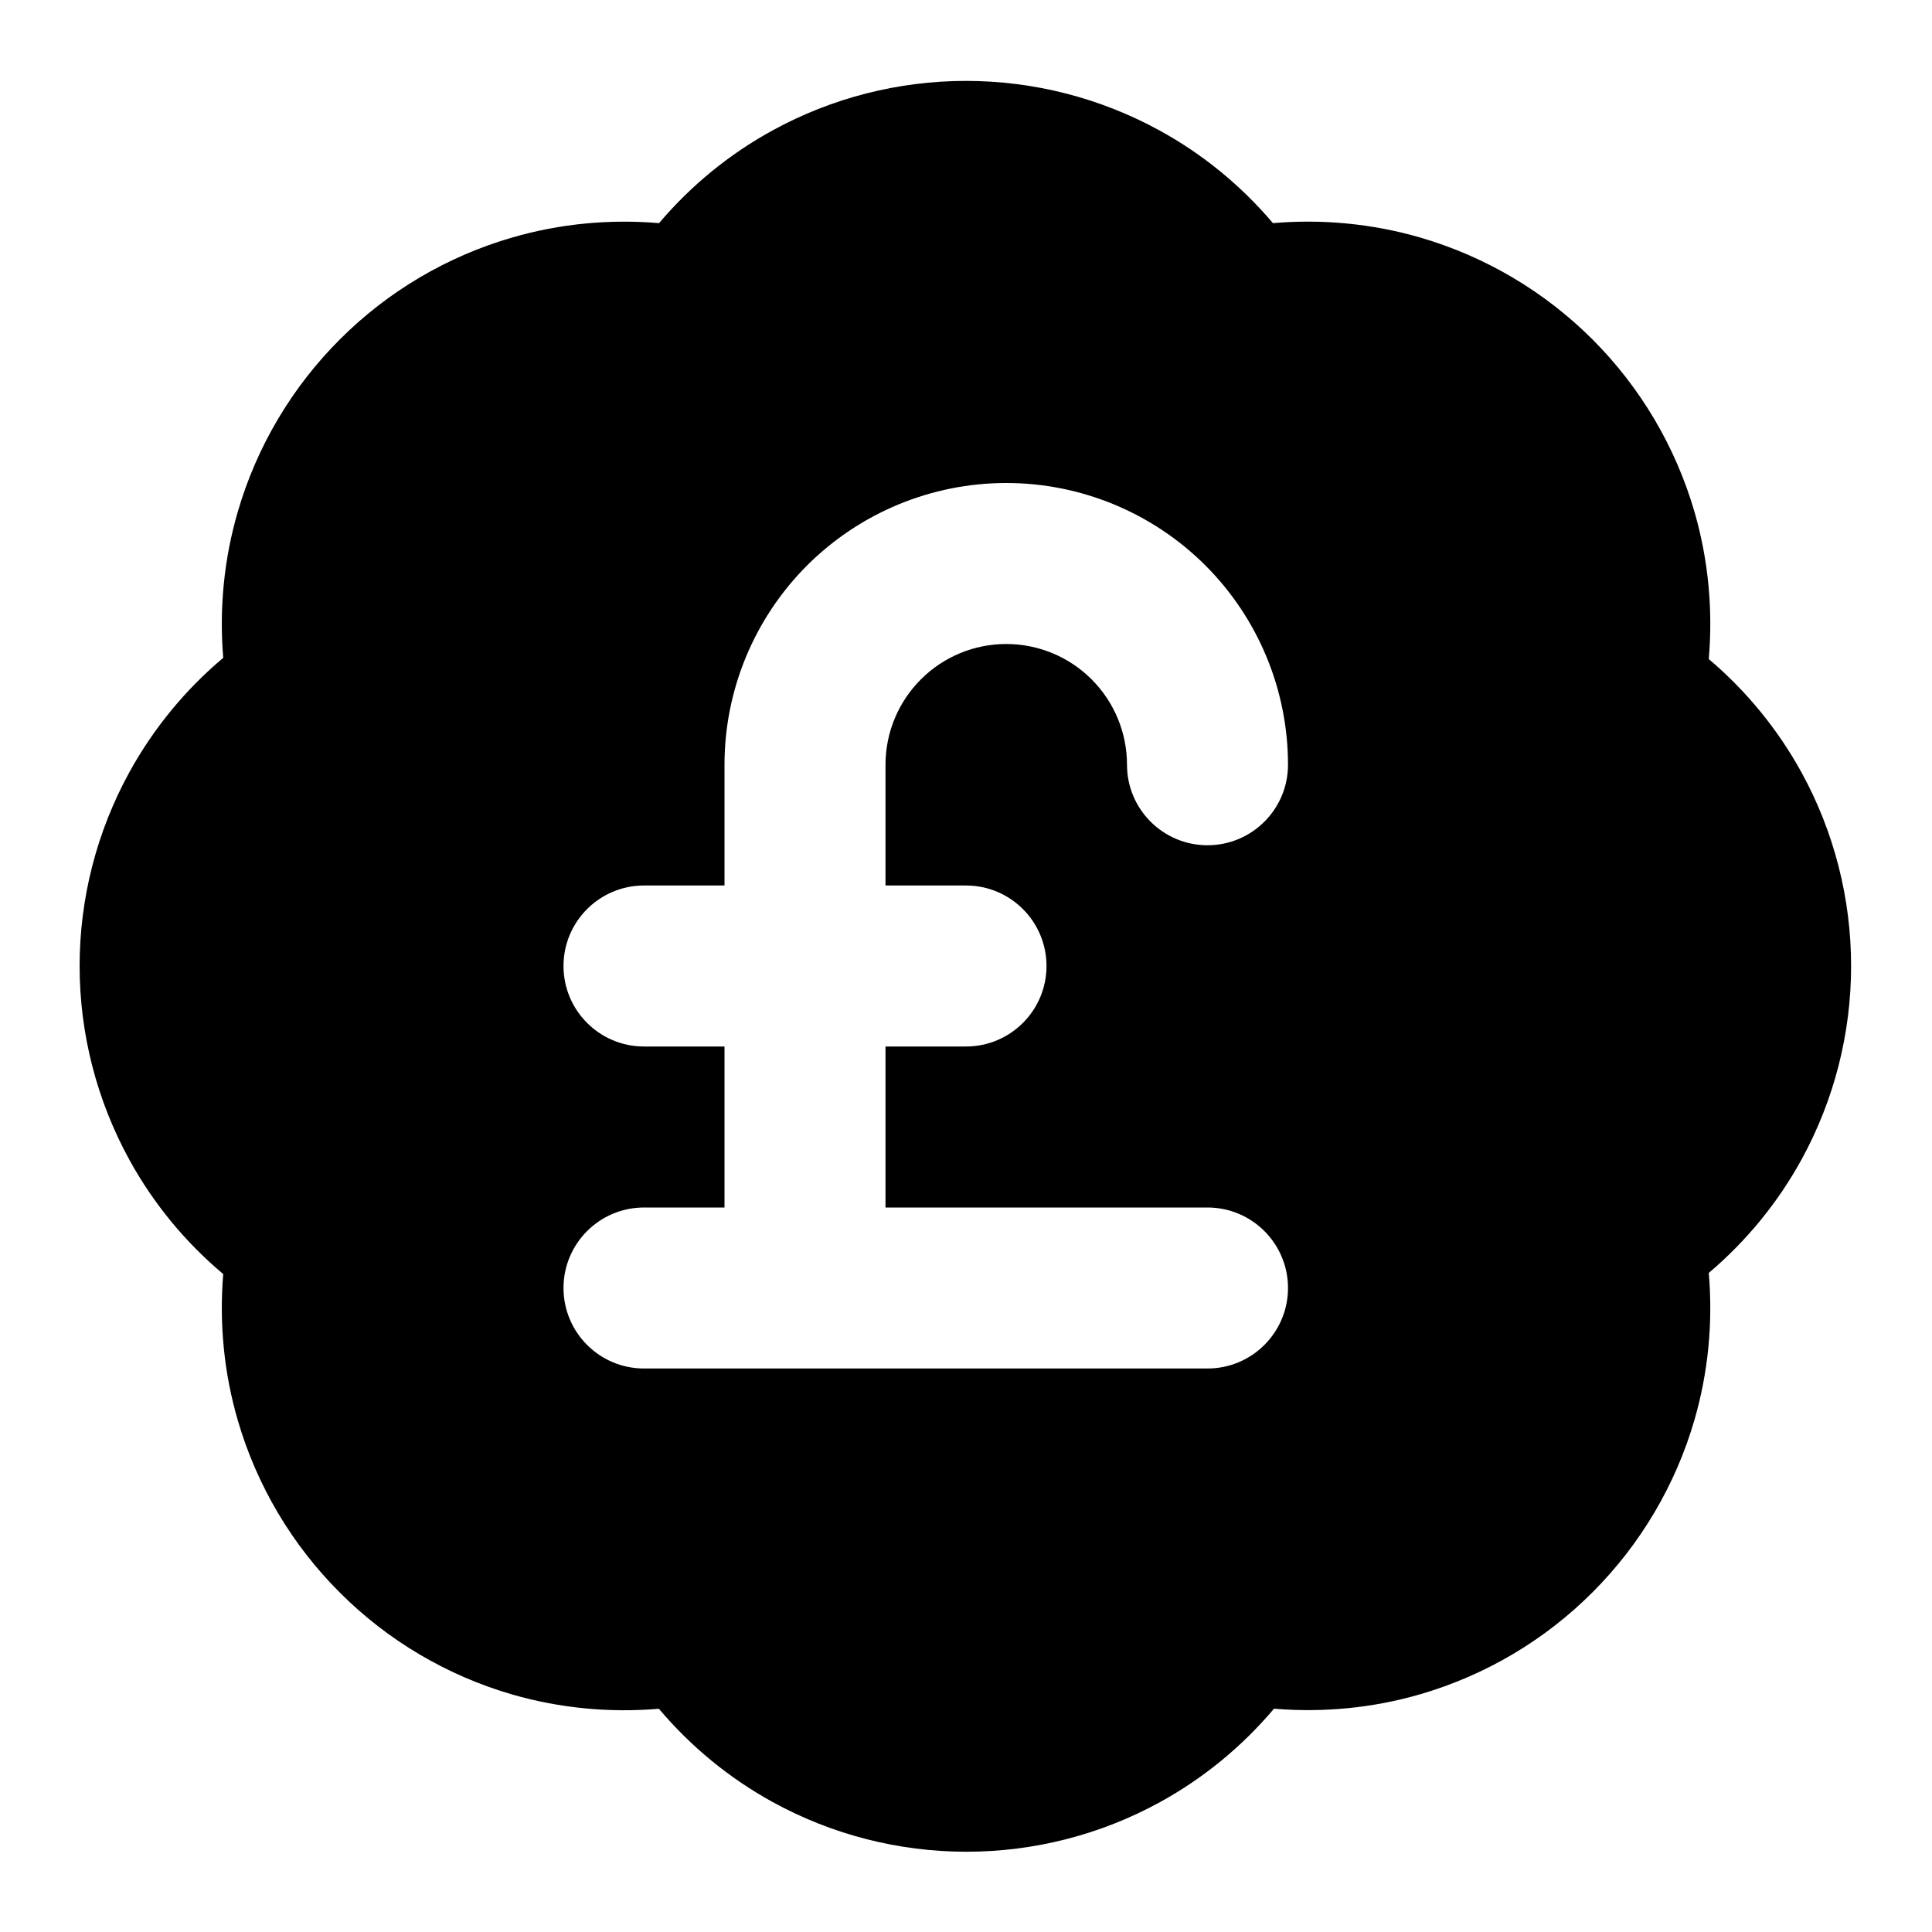
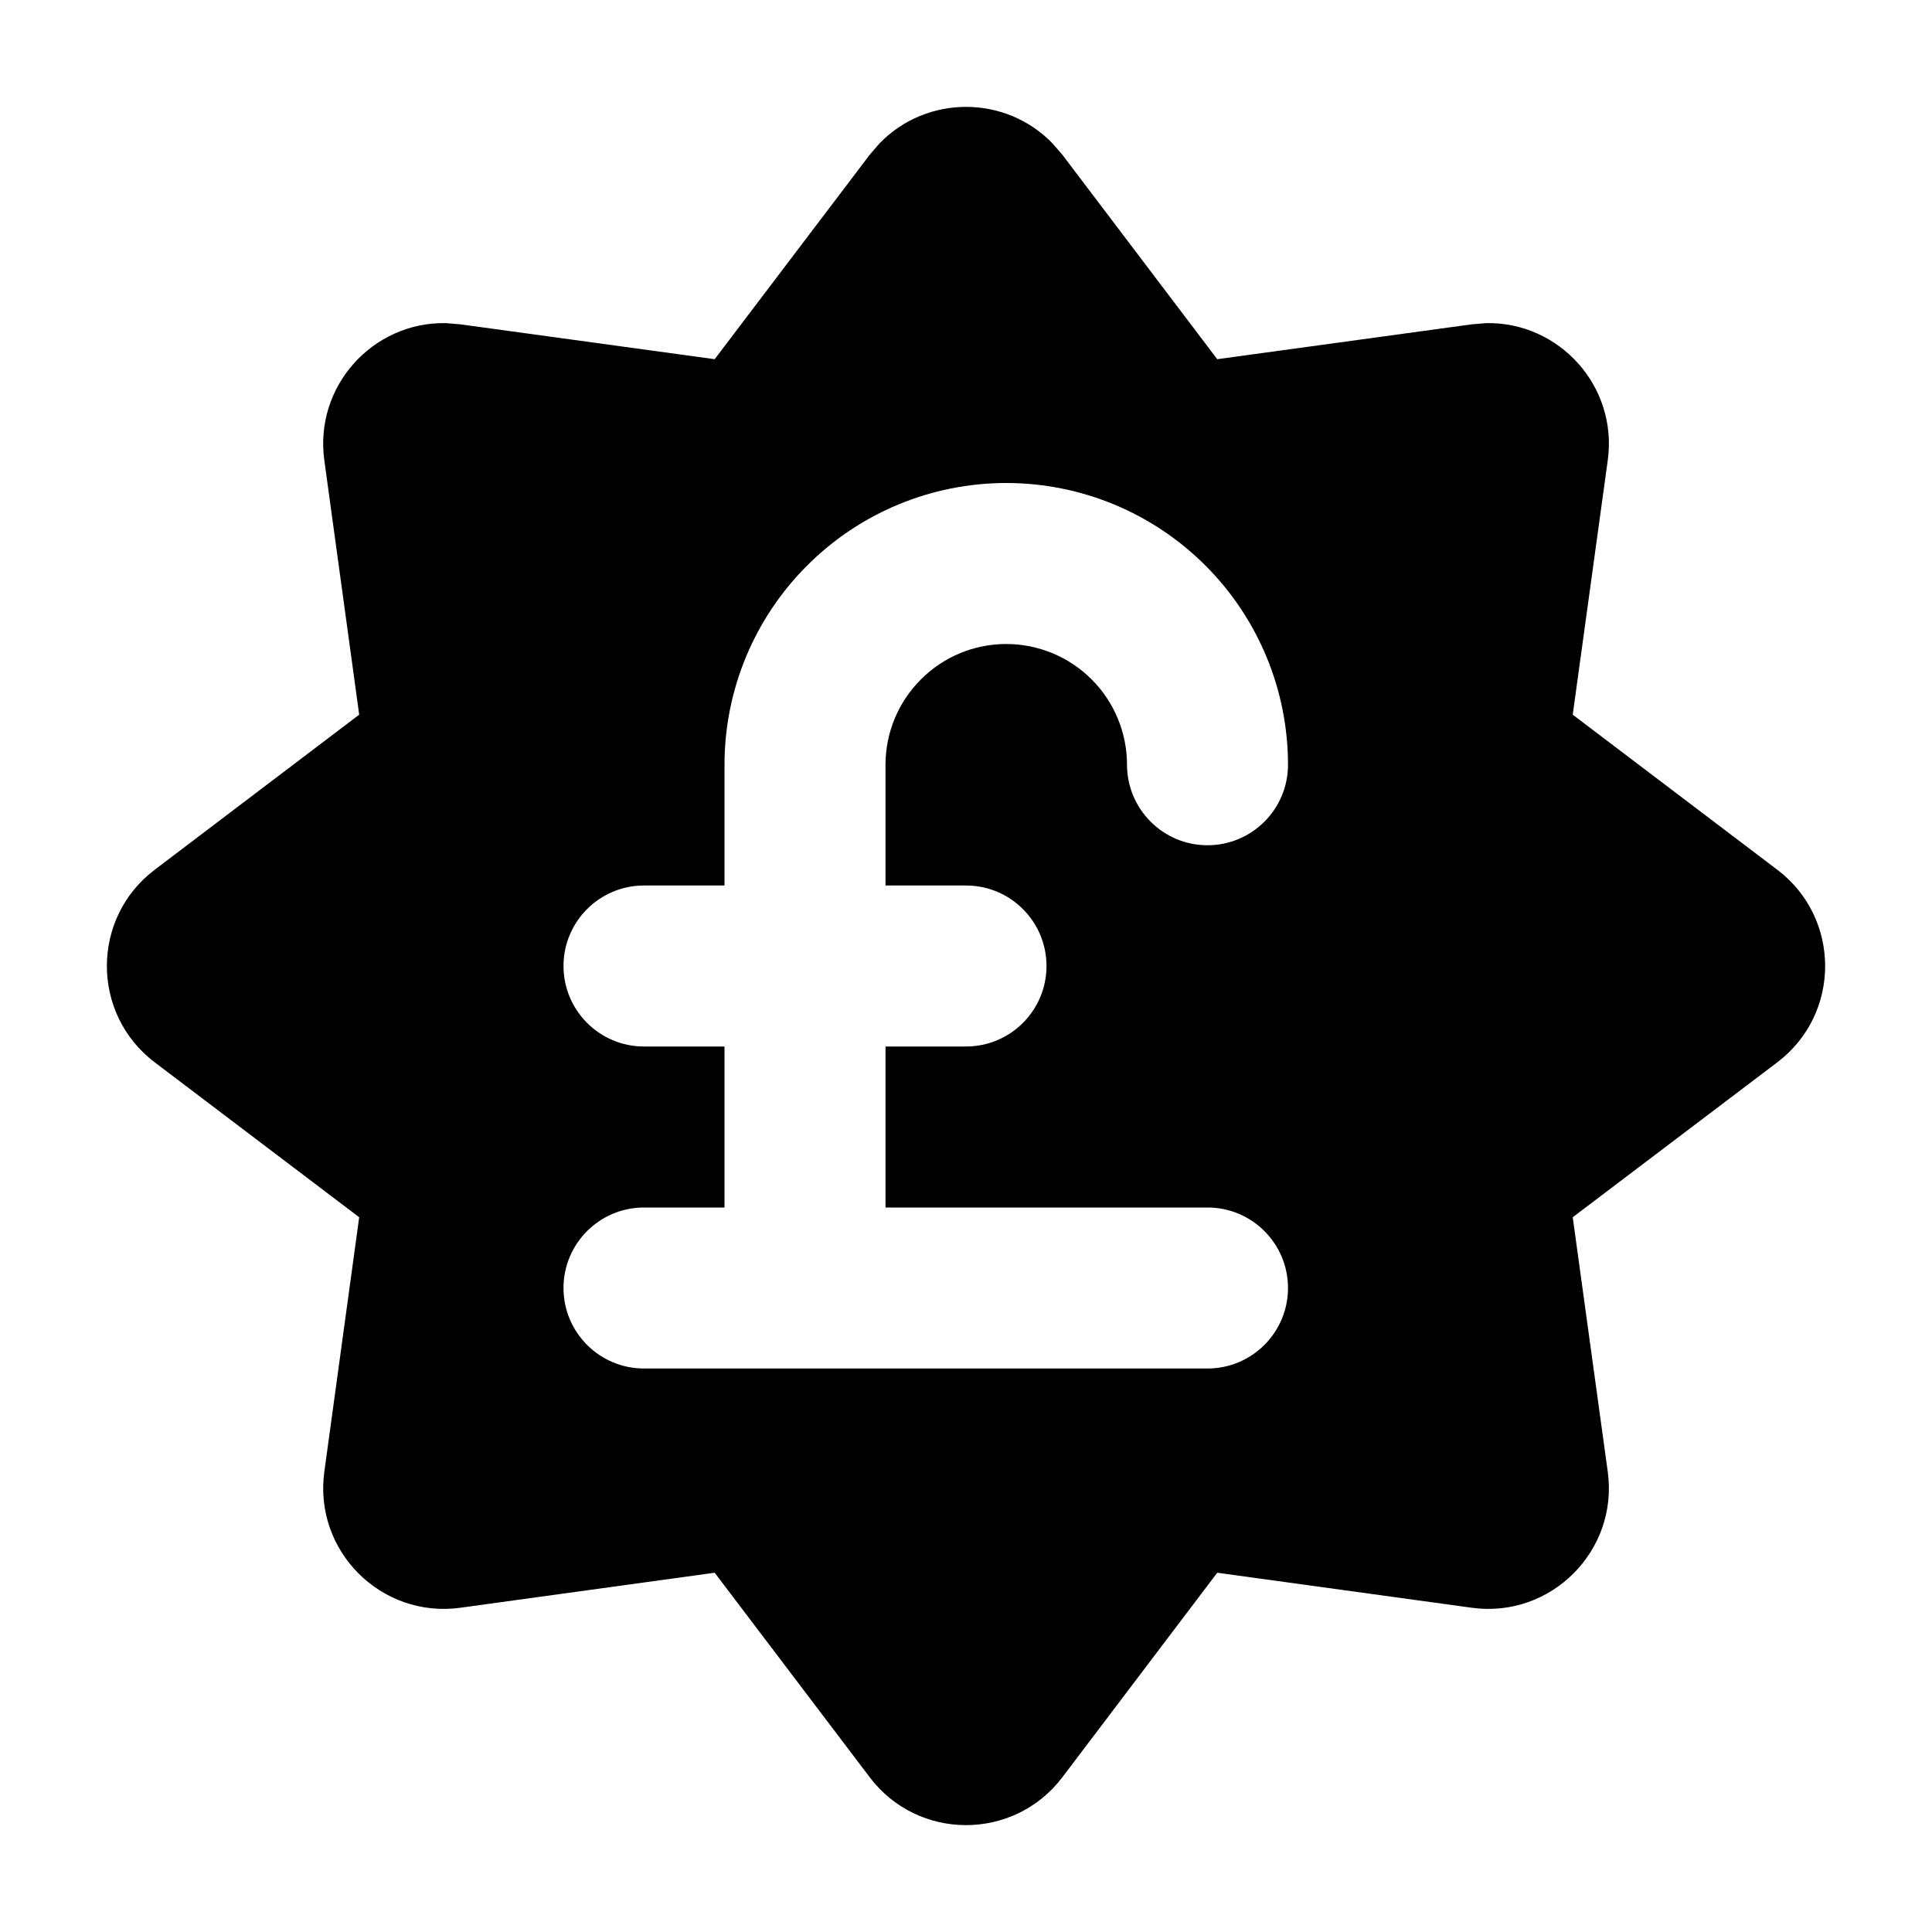
<svg xmlns="http://www.w3.org/2000/svg" width="24" height="24" viewBox="0 0 24 24" fill="none">
-   <path d="M12 1.005C12.839 1.005 13.665 1.216 14.401 1.619C14.941 1.914 15.418 2.306 15.813 2.772C16.426 2.719 17.045 2.778 17.64 2.95C18.449 3.185 19.187 3.621 19.783 4.217C20.379 4.813 20.815 5.551 21.05 6.36C21.222 6.955 21.28 7.574 21.227 8.187C21.693 8.582 22.085 9.059 22.381 9.599C22.784 10.335 22.995 11.161 22.995 12C22.995 12.839 22.784 13.665 22.381 14.401C22.085 14.941 21.693 15.418 21.227 15.813C21.28 16.425 21.221 17.043 21.05 17.636C20.816 18.444 20.381 19.181 19.786 19.777C19.192 20.373 18.456 20.809 17.648 21.045C17.056 21.218 16.438 21.277 15.826 21.226C15.431 21.694 14.952 22.089 14.411 22.386C13.674 22.791 12.846 23.003 12.005 23.003C11.164 23.003 10.336 22.791 9.599 22.386C9.058 22.089 8.58 21.695 8.185 21.227C7.574 21.279 6.957 21.221 6.364 21.05C5.556 20.816 4.819 20.381 4.224 19.786C3.628 19.192 3.191 18.456 2.955 17.648C2.782 17.056 2.722 16.438 2.773 15.827C2.303 15.432 1.907 14.953 1.609 14.411C1.203 13.672 0.989 12.843 0.989 12C0.989 11.157 1.203 10.328 1.609 9.589C1.908 9.047 2.303 8.567 2.773 8.172C2.722 7.561 2.782 6.944 2.955 6.353C3.191 5.544 3.628 4.809 4.224 4.214C4.819 3.619 5.556 3.184 6.364 2.95C6.957 2.778 7.575 2.72 8.187 2.772C8.582 2.306 9.059 1.914 9.599 1.619C10.335 1.216 11.161 1.005 12 1.005ZM12.5 6C11.572 6 10.682 6.369 10.025 7.025C9.369 7.682 9 8.572 9 9.5V11H8C7.448 11 7 11.448 7 12C7 12.552 7.448 13 8 13H9V15H8C7.448 15 7 15.448 7 16C7 16.552 7.448 17 8 17H15C15.552 17 16 16.552 16 16C16 15.448 15.552 15 15 15H11V13H12C12.552 13 13 12.552 13 12C13 11.448 12.552 11 12 11H11V9.5C11 9.102 11.158 8.721 11.44 8.439C11.721 8.158 12.102 8 12.5 8C12.898 8 13.279 8.158 13.56 8.439C13.842 8.721 14 9.102 14 9.5C14 10.052 14.448 10.5 15 10.5C15.552 10.5 16 10.052 16 9.5C16 8.572 15.631 7.682 14.975 7.025C14.318 6.369 13.428 6 12.5 6Z" fill="black" />
+   <path d="M10.924 1.783C11.51 1.176 12.491 1.176 13.076 1.783L13.196 1.921L15.121 4.462L18.282 4.029L18.464 4.014C19.367 3.998 20.099 4.796 19.972 5.719L19.537 8.878L22.079 10.805C22.87 11.405 22.871 12.595 22.079 13.196L19.537 15.121L19.972 18.282C20.107 19.265 19.265 20.107 18.282 19.972L15.121 19.537L13.196 22.079C12.595 22.87 11.405 22.87 10.805 22.079L8.878 19.537L5.719 19.972C4.735 20.107 3.894 19.266 4.029 18.282L4.462 15.121L1.921 13.196C1.13 12.595 1.13 11.405 1.921 10.805L4.462 8.878L4.029 5.719C3.902 4.796 4.633 3.998 5.536 4.014L5.719 4.029L8.878 4.462L10.805 1.921L10.924 1.783ZM12.5 6C11.572 6 10.682 6.369 10.026 7.026C9.369 7.682 9 8.572 9 9.5V11H8C7.448 11 7 11.448 7 12C7 12.552 7.448 13 8 13H9V15H8C7.448 15 7 15.448 7 16C7 16.552 7.448 17 8 17H15C15.552 17 16 16.552 16 16C16 15.448 15.552 15 15 15H11V13H12C12.552 13 13 12.552 13 12C13 11.448 12.552 11 12 11H11V9.5C11 9.103 11.158 8.721 11.44 8.44C11.721 8.158 12.102 8 12.5 8C12.898 8 13.28 8.159 13.561 8.44C13.842 8.721 14 9.103 14 9.5C14.001 10.052 14.448 10.5 15 10.5C15.552 10.5 16 10.052 16 9.5C16 8.572 15.631 7.682 14.975 7.026C14.319 6.369 13.428 6 12.5 6Z" fill="black" />
</svg>
